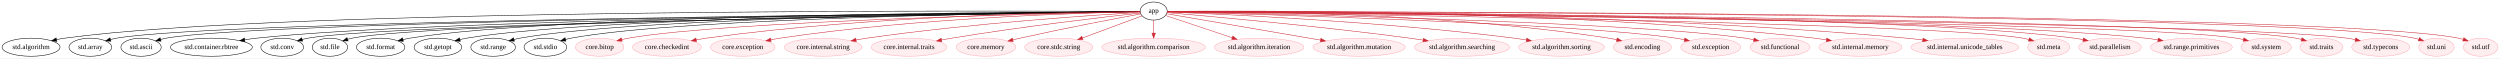
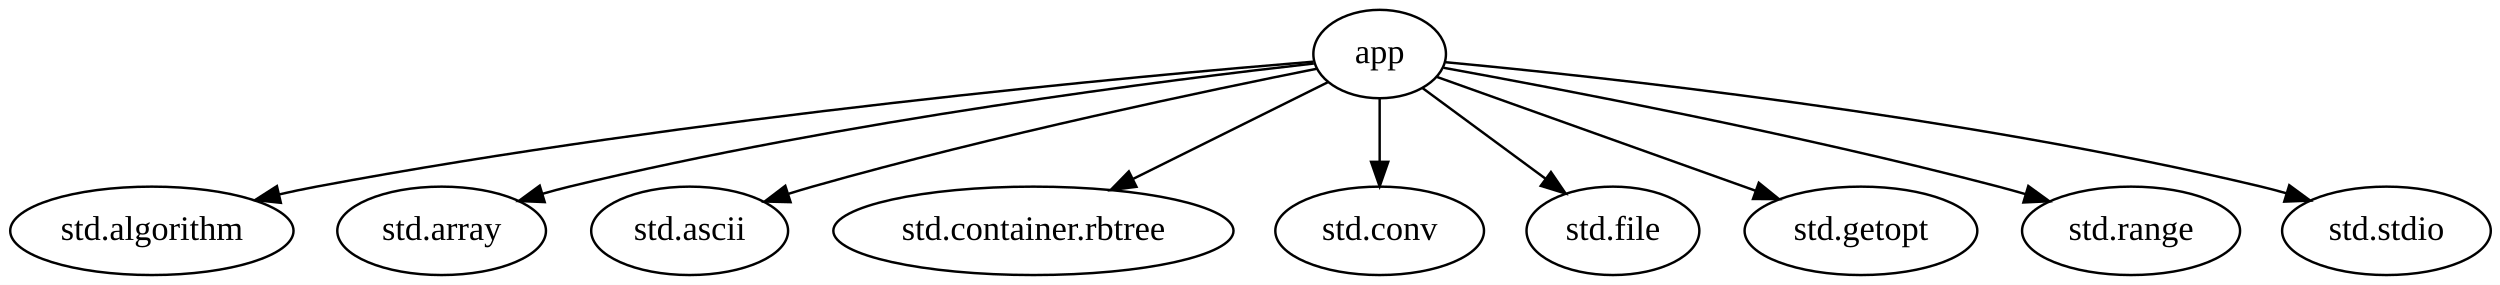
- <svg xmlns="http://www.w3.org/2000/svg" width="4977pt" height="116pt" viewBox="0.00 0.00 4977.29 116.00">
+ <svg xmlns="http://www.w3.org/2000/svg" width="1018pt" height="116pt" viewBox="0.00 0.00 1018.09 116.00">
  <g id="graph0" class="graph" transform="scale(1 1) rotate(0) translate(4 112)">
-     <polygon fill="white" stroke="none" points="-4,4 -4,-112 4973.29,-112 4973.29,4 -4,4" />
+     <polygon fill="white" stroke="none" points="-4,4 -4,-112 1014.09,-112 1014.09,4 -4,4" />
    <g id="node1" class="node">
-       <ellipse fill="none" stroke="black" cx="2292.84" cy="-90" rx="27" ry="18" />
-       <text text-anchor="middle" x="2292.84" y="-86.3" font-family="Times New Roman,serif" font-size="14.00">app</text>
+       <ellipse fill="none" stroke="black" cx="557.845" cy="-90" rx="27" ry="18" />
+       <text text-anchor="middle" x="557.845" y="-86.3" font-family="Times New Roman,serif" font-size="14.00">app</text>
    </g>
    <g id="node2" class="node">
      <ellipse fill="none" stroke="black" cx="57.845" cy="-18" rx="57.69" ry="18" />
      <text text-anchor="middle" x="57.845" y="-14.3" font-family="Times New Roman,serif" font-size="14.00">std.algorithm</text>
    </g>
    <g id="edge1" class="edge">
-       <path fill="none" stroke="black" d="M2265.75,-89.172C2047.02,-90.441 566.618,-96.663 124.845,-36 119.495,-35.265 113.955,-34.264 108.459,-33.112" />
-       <polygon fill="black" stroke="black" points="109.185,-29.688 98.66,-30.901 107.644,-36.516 109.185,-29.688" />
+       <path fill="none" stroke="black" d="M530.807,-86.89C462.403,-81.292 277.075,-64.511 124.845,-36 119.885,-35.071 114.747,-33.989 109.624,-32.828" />
+       <polygon fill="black" stroke="black" points="110.375,-29.41 99.838,-30.521 108.768,-36.223 110.375,-29.41" />
    </g>
    <g id="node3" class="node">
      <ellipse fill="none" stroke="black" cx="175.845" cy="-18" rx="42.494" ry="18" />
      <text text-anchor="middle" x="175.845" y="-14.3" font-family="Times New Roman,serif" font-size="14.00">std.array</text>
    </g>
    <g id="edge2" class="edge">
-       <path fill="none" stroke="black" d="M2265.7,-88.78C2037.18,-86.864 437.79,-72.215 227.845,-36 223.955,-35.329 219.957,-34.428 215.989,-33.389" />
-       <polygon fill="black" stroke="black" points="216.846,-29.993 206.267,-30.575 214.899,-36.717 216.846,-29.993" />
+       <path fill="none" stroke="black" d="M531.043,-86.14C474.474,-79.788 338.944,-62.906 227.845,-36 224.265,-35.133 220.576,-34.139 216.894,-33.075" />
+       <polygon fill="black" stroke="black" points="217.827,-29.701 207.241,-30.14 215.79,-36.398 217.827,-29.701" />
    </g>
    <g id="node4" class="node">
      <ellipse fill="none" stroke="black" cx="276.845" cy="-18" rx="40.094" ry="18" />
      <text text-anchor="middle" x="276.845" y="-14.3" font-family="Times New Roman,serif" font-size="14.00">std.ascii</text>
    </g>
    <g id="edge3" class="edge">
-       <path fill="none" stroke="black" d="M2265.61,-88.76C2043,-86.738 526.082,-71.709 326.845,-36 323.201,-35.347 319.463,-34.477 315.751,-33.475" />
-       <polygon fill="black" stroke="black" points="316.652,-30.091 306.068,-30.572 314.642,-36.796 316.652,-30.091" />
+       <path fill="none" stroke="black" d="M532.335,-84.036C489.527,-75.509 400.665,-56.959 326.845,-36 323.67,-35.099 320.399,-34.114 317.122,-33.089" />
+       <polygon fill="black" stroke="black" points="317.954,-29.679 307.363,-29.928 315.798,-36.339 317.954,-29.679" />
    </g>
    <g id="node5" class="node">
      <ellipse fill="none" stroke="black" cx="416.845" cy="-18" rx="81.486" ry="18" />
      <text text-anchor="middle" x="416.845" y="-14.3" font-family="Times New Roman,serif" font-size="14.00">std.container.rbtree</text>
    </g>
    <g id="edge4" class="edge">
-       <path fill="none" stroke="black" d="M2265.77,-88.78C2070.02,-87.105 869.013,-75.332 506.845,-36 499.175,-35.167 491.18,-34.039 483.259,-32.758" />
-       <polygon fill="black" stroke="black" points="483.739,-29.29 473.294,-31.064 482.566,-36.191 483.739,-29.29" />
+       <path fill="none" stroke="black" d="M536.736,-78.52C515.867,-68.16 483.395,-52.039 457.506,-39.186" />
+       <polygon fill="black" stroke="black" points="458.813,-35.928 448.3,-34.616 455.7,-42.197 458.813,-35.928" />
    </g>
    <g id="node6" class="node">
      <ellipse fill="none" stroke="black" cx="557.845" cy="-18" rx="42.494" ry="18" />
      <text text-anchor="middle" x="557.845" y="-14.3" font-family="Times New Roman,serif" font-size="14.00">std.conv</text>
    </g>
    <g id="edge5" class="edge">
-       <path fill="none" stroke="black" d="M2265.76,-88.621C2062.45,-85.718 778.469,-66.272 608.845,-36 605.184,-35.347 601.427,-34.485 597.693,-33.495" />
-       <polygon fill="black" stroke="black" points="598.524,-30.092 587.943,-30.633 596.553,-36.808 598.524,-30.092" />
+       <path fill="none" stroke="black" d="M557.845,-71.697C557.845,-63.983 557.845,-54.712 557.845,-46.112" />
+       <polygon fill="black" stroke="black" points="561.345,-46.104 557.845,-36.104 554.345,-46.104 561.345,-46.104" />
    </g>
    <g id="node7" class="node">
      <ellipse fill="none" stroke="black" cx="652.845" cy="-18" rx="35.194" ry="18" />
      <text text-anchor="middle" x="652.845" y="-14.3" font-family="Times New Roman,serif" font-size="14.00">std.file</text>
    </g>
    <g id="edge6" class="edge">
-       <path fill="none" stroke="black" d="M2265.61,-88.645C2067.92,-85.995 856.444,-68.51 696.845,-36 693.986,-35.418 691.071,-34.668 688.17,-33.809" />
-       <polygon fill="black" stroke="black" points="689.062,-30.417 678.468,-30.552 686.835,-37.053 689.062,-30.417" />
+       <path fill="none" stroke="black" d="M575.269,-76.161C589.319,-65.809 609.331,-51.063 625.511,-39.141" />
+       <polygon fill="black" stroke="black" points="627.596,-41.952 633.57,-33.202 623.443,-36.317 627.596,-41.952" />
    </g>
    <g id="node8" class="node">
-       <ellipse fill="none" stroke="black" cx="753.845" cy="-18" rx="48.192" ry="18" />
-       <text text-anchor="middle" x="753.845" y="-14.3" font-family="Times New Roman,serif" font-size="14.00">std.format</text>
+       <ellipse fill="none" stroke="black" cx="753.845" cy="-18" rx="47.392" ry="18" />
+       <text text-anchor="middle" x="753.845" y="-14.3" font-family="Times New Roman,serif" font-size="14.00">std.getopt</text>
    </g>
    <g id="edge7" class="edge">
-       <path fill="none" stroke="black" d="M2265.73,-88.952C2089.74,-88.499 1107.41,-83.833 811.845,-36 807.413,-35.283 802.843,-34.331 798.305,-33.242" />
-       <polygon fill="black" stroke="black" points="799.045,-29.818 788.485,-30.679 797.277,-36.591 799.045,-29.818" />
+       <path fill="none" stroke="black" d="M581.098,-80.695C613.043,-69.286 671.075,-48.561 710.999,-34.302" />
+       <polygon fill="black" stroke="black" points="712.24,-37.576 720.48,-30.916 709.885,-30.983 712.24,-37.576" />
    </g>
    <g id="node9" class="node">
-       <ellipse fill="none" stroke="black" cx="867.845" cy="-18" rx="47.392" ry="18" />
-       <text text-anchor="middle" x="867.845" y="-14.3" font-family="Times New Roman,serif" font-size="14.00">std.getopt</text>
+       <ellipse fill="none" stroke="black" cx="863.845" cy="-18" rx="44.393" ry="18" />
+       <text text-anchor="middle" x="863.845" y="-14.3" font-family="Times New Roman,serif" font-size="14.00">std.range</text>
    </g>
    <g id="edge8" class="edge">
-       <path fill="none" stroke="black" d="M2265.66,-88.876C2097.42,-87.968 1196.55,-81.042 924.845,-36 920.604,-35.297 916.236,-34.373 911.893,-33.319" />
-       <polygon fill="black" stroke="black" points="912.442,-29.844 901.879,-30.665 910.649,-36.61 912.442,-29.844" />
+       <path fill="none" stroke="black" d="M583.797,-84.408C629.704,-76.094 728.105,-57.407 809.845,-36 813.431,-35.061 817.133,-34.029 820.838,-32.953" />
+       <polygon fill="black" stroke="black" points="822.005,-36.257 830.578,-30.033 819.994,-29.552 822.005,-36.257" />
    </g>
    <g id="node10" class="node">
-       <ellipse fill="none" stroke="black" cx="977.845" cy="-18" rx="44.393" ry="18" />
-       <text text-anchor="middle" x="977.845" y="-14.3" font-family="Times New Roman,serif" font-size="14.00">std.range</text>
+       <ellipse fill="none" stroke="black" cx="967.845" cy="-18" rx="42.494" ry="18" />
+       <text text-anchor="middle" x="967.845" y="-14.3" font-family="Times New Roman,serif" font-size="14.00">std.stdio</text>
    </g>
    <g id="edge9" class="edge">
-       <path fill="none" stroke="black" d="M2265.7,-88.849C2105.31,-87.808 1279.93,-80.344 1030.84,-36 1026.99,-35.315 1023.04,-34.421 1019.1,-33.402" />
-       <polygon fill="black" stroke="black" points="1020.02,-30.024 1009.44,-30.659 1018.11,-36.758 1020.02,-30.024" />
-     </g>
-     <g id="node11" class="node">
-       <ellipse fill="none" stroke="black" cx="1081.84" cy="-18" rx="42.494" ry="18" />
-       <text text-anchor="middle" x="1081.84" y="-14.3" font-family="Times New Roman,serif" font-size="14.00">std.stdio</text>
-     </g>
-     <g id="edge10" class="edge">
-       <path fill="none" stroke="black" d="M2265.44,-88.772C2112.21,-87.344 1360.29,-78.259 1132.84,-36 1129.24,-35.33 1125.54,-34.465 1121.85,-33.48" />
-       <polygon fill="black" stroke="black" points="1122.81,-30.113 1112.23,-30.647 1120.83,-36.828 1122.81,-30.113" />
-     </g>
-     <g id="node12" class="node">
-       <ellipse fill="#ffeef0" stroke="#fdaeb7" cx="1189.84" cy="-18" rx="48.192" ry="18" />
-       <text text-anchor="middle" x="1189.84" y="-14.3" font-family="Times New Roman,serif" font-size="14.00">core.bitop</text>
-     </g>
-     <g id="edge11" class="edge">
-       <path fill="none" stroke="#cb2431" d="M2265.85,-88.506C2122.7,-85.754 1451.36,-71.156 1246.84,-36 1242.67,-35.282 1238.36,-34.356 1234.08,-33.309" />
-       <polygon fill="#cb2431" stroke="#cb2431" points="1234.76,-29.868 1224.19,-30.683 1232.96,-36.633 1234.76,-29.868" />
-     </g>
-     <g id="node13" class="node">
-       <ellipse fill="#ffeef0" stroke="#fdaeb7" cx="1323.84" cy="-18" rx="68.489" ry="18" />
-       <text text-anchor="middle" x="1323.84" y="-14.3" font-family="Times New Roman,serif" font-size="14.00">core.checkedint</text>
-     </g>
-     <g id="edge12" class="edge">
-       <path fill="none" stroke="#cb2431" d="M2265.72,-88.917C2156.74,-88.263 1740.33,-82.666 1401.84,-36 1395.54,-35.13 1388.98,-34.026 1382.47,-32.798" />
-       <polygon fill="#cb2431" stroke="#cb2431" points="1382.81,-29.297 1372.32,-30.784 1381.45,-36.163 1382.81,-29.297" />
-     </g>
-     <g id="node14" class="node">
-       <ellipse fill="#ffeef0" stroke="#fdaeb7" cx="1474.84" cy="-18" rx="64.189" ry="18" />
-       <text text-anchor="middle" x="1474.84" y="-14.3" font-family="Times New Roman,serif" font-size="14.00">core.exception</text>
-     </g>
-     <g id="edge13" class="edge">
-       <path fill="none" stroke="#cb2431" d="M2265.65,-88.579C2168.1,-86.746 1826.76,-77.566 1548.84,-36 1543,-35.126 1536.93,-34.036 1530.9,-32.833" />
-       <polygon fill="#cb2431" stroke="#cb2431" points="1531.33,-29.347 1520.82,-30.72 1529.89,-36.198 1531.33,-29.347" />
-     </g>
-     <g id="node15" class="node">
-       <ellipse fill="#ffeef0" stroke="#fdaeb7" cx="1634.84" cy="-18" rx="77.187" ry="18" />
-       <text text-anchor="middle" x="1634.84" y="-14.3" font-family="Times New Roman,serif" font-size="14.00">core.internal.string</text>
-     </g>
-     <g id="edge14" class="edge">
-       <path fill="none" stroke="#cb2431" d="M2265.98,-87.468C2184.05,-82.591 1930.27,-65.959 1721.84,-36 1714.83,-34.991 1707.52,-33.795 1700.25,-32.512" />
-       <polygon fill="#cb2431" stroke="#cb2431" points="1700.86,-29.066 1690.4,-30.717 1699.61,-35.953 1700.86,-29.066" />
-     </g>
-     <g id="node16" class="node">
-       <ellipse fill="#ffeef0" stroke="#fdaeb7" cx="1805.84" cy="-18" rx="75.287" ry="18" />
-       <text text-anchor="middle" x="1805.84" y="-14.3" font-family="Times New Roman,serif" font-size="14.00">core.internal.traits</text>
-     </g>
-     <g id="edge15" class="edge">
-       <path fill="none" stroke="#cb2431" d="M2266.42,-86.13C2202,-79.001 2031.82,-59.365 1890.84,-36 1884.26,-34.909 1877.41,-33.686 1870.58,-32.409" />
-       <polygon fill="#cb2431" stroke="#cb2431" points="1871.09,-28.945 1860.62,-30.509 1869.78,-35.821 1871.09,-28.945" />
-     </g>
-     <g id="node17" class="node">
-       <ellipse fill="#ffeef0" stroke="#fdaeb7" cx="1958.84" cy="-18" rx="59.29" ry="18" />
-       <text text-anchor="middle" x="1958.84" y="-14.3" font-family="Times New Roman,serif" font-size="14.00">core.memory</text>
-     </g>
-     <g id="edge16" class="edge">
-       <path fill="none" stroke="#cb2431" d="M2267.08,-84.295C2219.48,-75.507 2114.6,-55.7 2026.84,-36 2022.19,-34.956 2017.37,-33.832 2012.54,-32.679" />
-       <polygon fill="#cb2431" stroke="#cb2431" points="2013.21,-29.24 2002.67,-30.286 2011.56,-36.043 2013.21,-29.24" />
-     </g>
-     <g id="node18" class="node">
-       <ellipse fill="#ffeef0" stroke="#fdaeb7" cx="2103.84" cy="-18" rx="67.688" ry="18" />
-       <text text-anchor="middle" x="2103.84" y="-14.3" font-family="Times New Roman,serif" font-size="14.00">core.stdc.string</text>
-     </g>
-     <g id="edge17" class="edge">
-       <path fill="none" stroke="#cb2431" d="M2269.67,-80.417C2240.35,-69.558 2189.14,-50.59 2151.36,-36.599" />
-       <polygon fill="#cb2431" stroke="#cb2431" points="2152.17,-33.167 2141.58,-32.976 2149.74,-39.732 2152.17,-33.167" />
-     </g>
-     <g id="node19" class="node">
-       <ellipse fill="#ffeef0" stroke="#fdaeb7" cx="2292.84" cy="-18" rx="103.182" ry="18" />
-       <text text-anchor="middle" x="2292.84" y="-14.3" font-family="Times New Roman,serif" font-size="14.00">std.algorithm.comparison</text>
-     </g>
-     <g id="edge18" class="edge">
-       <path fill="none" stroke="#cb2431" d="M2292.84,-71.697C2292.84,-63.983 2292.84,-54.712 2292.84,-46.112" />
-       <polygon fill="#cb2431" stroke="#cb2431" points="2296.34,-46.104 2292.84,-36.104 2289.34,-46.104 2296.34,-46.104" />
-     </g>
-     <g id="node20" class="node">
-       <ellipse fill="#ffeef0" stroke="#fdaeb7" cx="2502.84" cy="-18" rx="89.084" ry="18" />
-       <text text-anchor="middle" x="2502.84" y="-14.3" font-family="Times New Roman,serif" font-size="14.00">std.algorithm.iteration</text>
-     </g>
-     <g id="edge19" class="edge">
-       <path fill="none" stroke="#cb2431" d="M2316.53,-81.106C2348.47,-70.458 2406.29,-51.186 2449.07,-36.924" />
-       <polygon fill="#cb2431" stroke="#cb2431" points="2450.4,-40.171 2458.78,-33.689 2448.19,-33.531 2450.4,-40.171" />
-     </g>
-     <g id="node21" class="node">
-       <ellipse fill="#ffeef0" stroke="#fdaeb7" cx="2701.84" cy="-18" rx="91.784" ry="18" />
-       <text text-anchor="middle" x="2701.84" y="-14.3" font-family="Times New Roman,serif" font-size="14.00">std.algorithm.mutation</text>
-     </g>
-     <g id="edge20" class="edge">
-       <path fill="none" stroke="#cb2431" d="M2318.74,-84.568C2379.22,-74.216 2531.72,-48.117 2625.05,-32.144" />
-       <polygon fill="#cb2431" stroke="#cb2431" points="2625.74,-35.576 2635.01,-30.439 2624.56,-28.677 2625.74,-35.576" />
-     </g>
-     <g id="node22" class="node">
-       <ellipse fill="#ffeef0" stroke="#fdaeb7" cx="2906.84" cy="-18" rx="94.783" ry="18" />
-       <text text-anchor="middle" x="2906.84" y="-14.3" font-family="Times New Roman,serif" font-size="14.00">std.algorithm.searching</text>
-     </g>
-     <g id="edge21" class="edge">
-       <path fill="none" stroke="#cb2431" d="M2319.46,-86.787C2395.21,-80.37 2618.43,-60.633 2802.84,-36 2811.41,-34.856 2820.35,-33.556 2829.24,-32.195" />
-       <polygon fill="#cb2431" stroke="#cb2431" points="2829.9,-35.636 2839.24,-30.639 2828.82,-28.72 2829.9,-35.636" />
-     </g>
-     <g id="node23" class="node">
-       <ellipse fill="#ffeef0" stroke="#fdaeb7" cx="3104.84" cy="-18" rx="85.285" ry="18" />
-       <text text-anchor="middle" x="3104.84" y="-14.3" font-family="Times New Roman,serif" font-size="14.00">std.algorithm.sorting</text>
-     </g>
-     <g id="edge22" class="edge">
-       <path fill="none" stroke="#cb2431" d="M2320.01,-88.026C2415.24,-84.392 2742.7,-70.047 3010.84,-36 3018.6,-35.016 3026.68,-33.818 3034.7,-32.519" />
-       <polygon fill="#cb2431" stroke="#cb2431" points="3035.53,-35.93 3044.82,-30.828 3034.37,-29.026 3035.53,-35.93" />
-     </g>
-     <g id="node24" class="node">
-       <ellipse fill="#ffeef0" stroke="#fdaeb7" cx="3265.84" cy="-18" rx="57.69" ry="18" />
-       <text text-anchor="middle" x="3265.84" y="-14.3" font-family="Times New Roman,serif" font-size="14.00">std.encoding</text>
-     </g>
-     <g id="edge23" class="edge">
-       <path fill="none" stroke="#cb2431" d="M2320.1,-89.286C2430.51,-90.051 2855.12,-89.166 3198.84,-36 3203.98,-35.206 3209.29,-34.195 3214.57,-33.063" />
-       <polygon fill="#cb2431" stroke="#cb2431" points="3215.67,-36.402 3224.64,-30.762 3214.11,-29.578 3215.67,-36.402" />
-     </g>
-     <g id="node25" class="node">
-       <ellipse fill="#ffeef0" stroke="#fdaeb7" cx="3401.84" cy="-18" rx="59.59" ry="18" />
-       <text text-anchor="middle" x="3401.84" y="-14.3" font-family="Times New Roman,serif" font-size="14.00">std.exception</text>
-     </g>
-     <g id="edge24" class="edge">
-       <path fill="none" stroke="#cb2431" d="M2320.13,-88.314C2463.3,-84.61 3128.94,-66.033 3332.84,-36 3338.26,-35.202 3343.87,-34.17 3349.45,-33.009" />
-       <polygon fill="#cb2431" stroke="#cb2431" points="3350.4,-36.385 3359.4,-30.803 3348.88,-29.551 3350.4,-36.385" />
-     </g>
-     <g id="node26" class="node">
-       <ellipse fill="#ffeef0" stroke="#fdaeb7" cx="3539.84" cy="-18" rx="59.59" ry="18" />
-       <text text-anchor="middle" x="3539.84" y="-14.3" font-family="Times New Roman,serif" font-size="14.00">std.functional</text>
-     </g>
-     <g id="edge25" class="edge">
-       <path fill="none" stroke="#cb2431" d="M2319.87,-88.506C2473.48,-85.591 3237.95,-69.595 3470.84,-36 3476.26,-35.218 3481.88,-34.197 3487.45,-33.042" />
-       <polygon fill="#cb2431" stroke="#cb2431" points="3488.4,-36.419 3497.41,-30.843 3486.89,-29.583 3488.4,-36.419" />
-     </g>
-     <g id="node27" class="node">
-       <ellipse fill="#ffeef0" stroke="#fdaeb7" cx="3699.84" cy="-18" rx="82.585" ry="18" />
-       <text text-anchor="middle" x="3699.84" y="-14.3" font-family="Times New Roman,serif" font-size="14.00">std.internal.memory</text>
-     </g>
-     <g id="edge26" class="edge">
-       <path fill="none" stroke="#cb2431" d="M2320.28,-89.361C2458.66,-90.878 3093.64,-94.19 3608.84,-36 3616.48,-35.138 3624.44,-34.004 3632.33,-32.731" />
-       <polygon fill="#cb2431" stroke="#cb2431" points="3632.99,-36.17 3642.27,-31.054 3631.82,-29.268 3632.99,-36.17" />
-     </g>
-     <g id="node28" class="node">
-       <ellipse fill="#ffeef0" stroke="#fdaeb7" cx="3907.84" cy="-18" rx="107.482" ry="18" />
-       <text text-anchor="middle" x="3907.84" y="-14.3" font-family="Times New Roman,serif" font-size="14.00">std.internal.unicode_tables</text>
-     </g>
-     <g id="edge27" class="edge">
-       <path fill="none" stroke="#cb2431" d="M2320.02,-89.155C2468.69,-89.769 3198.6,-89.793 3791.84,-36 3802.21,-35.06 3813.07,-33.817 3823.81,-32.429" />
-       <polygon fill="#cb2431" stroke="#cb2431" points="3824.59,-35.855 3834.04,-31.059 3823.67,-28.917 3824.59,-35.855" />
-     </g>
-     <g id="node29" class="node">
-       <ellipse fill="#ffeef0" stroke="#fdaeb7" cx="4074.84" cy="-18" rx="41.693" ry="18" />
-       <text text-anchor="middle" x="4074.84" y="-14.3" font-family="Times New Roman,serif" font-size="14.00">std.meta</text>
-     </g>
-     <g id="edge28" class="edge">
-       <path fill="none" stroke="#cb2431" d="M2320.02,-88.645C2526.86,-85.88 3849.29,-67.075 4023.84,-36 4027.55,-35.34 4031.36,-34.465 4035.15,-33.459" />
-       <polygon fill="#cb2431" stroke="#cb2431" points="4036.41,-36.734 4045.02,-30.551 4034.44,-30.02 4036.41,-36.734" />
-     </g>
-     <g id="node30" class="node">
-       <ellipse fill="#ffeef0" stroke="#fdaeb7" cx="4196.84" cy="-18" rx="62.289" ry="18" />
-       <text text-anchor="middle" x="4196.84" y="-14.3" font-family="Times New Roman,serif" font-size="14.00">std.parallelism</text>
-     </g>
-     <g id="edge29" class="edge">
-       <path fill="none" stroke="#cb2431" d="M2320.02,-88.983C2519.09,-88.74 3754.82,-85.246 4125.84,-36 4131.56,-35.242 4137.49,-34.216 4143.37,-33.042" />
-       <polygon fill="#cb2431" stroke="#cb2431" points="4144.13,-36.458 4153.18,-30.947 4142.67,-29.613 4144.13,-36.458" />
-     </g>
-     <g id="node31" class="node">
-       <ellipse fill="#ffeef0" stroke="#fdaeb7" cx="4358.84" cy="-18" rx="81.486" ry="18" />
-       <text text-anchor="middle" x="4358.84" y="-14.3" font-family="Times New Roman,serif" font-size="14.00">std.range.primitives</text>
-     </g>
-     <g id="edge30" class="edge">
-       <path fill="none" stroke="#cb2431" d="M2320.08,-88.861C2527.91,-87.709 3865.57,-78.702 4267.84,-36 4275.8,-35.156 4284.1,-33.997 4292.31,-32.679" />
-       <polygon fill="#cb2431" stroke="#cb2431" points="4292.97,-36.116 4302.25,-31.001 4291.81,-29.214 4292.97,-36.116" />
-     </g>
-     <g id="node32" class="node">
-       <ellipse fill="#ffeef0" stroke="#fdaeb7" cx="4507.84" cy="-18" rx="50.091" ry="18" />
-       <text text-anchor="middle" x="4507.84" y="-14.3" font-family="Times New Roman,serif" font-size="14.00">std.system</text>
-     </g>
-     <g id="edge31" class="edge">
-       <path fill="none" stroke="#cb2431" d="M2320.06,-88.753C2554.41,-86.57 4228.65,-69.855 4448.84,-36 4453.29,-35.316 4457.88,-34.396 4462.43,-33.336" />
-       <polygon fill="#cb2431" stroke="#cb2431" points="4463.46,-36.685 4472.29,-30.828 4461.74,-29.901 4463.46,-36.685" />
-     </g>
-     <g id="node33" class="node">
-       <ellipse fill="#ffeef0" stroke="#fdaeb7" cx="4617.84" cy="-18" rx="42.494" ry="18" />
-       <text text-anchor="middle" x="4617.84" y="-14.3" font-family="Times New Roman,serif" font-size="14.00">std.traits</text>
-     </g>
-     <g id="edge32" class="edge">
-       <path fill="none" stroke="#cb2431" d="M2320.02,-88.858C2561.4,-87.528 4334.88,-76.422 4566.84,-36 4570.51,-35.362 4574.27,-34.51 4578,-33.527" />
-       <polygon fill="#cb2431" stroke="#cb2431" points="4579.14,-36.842 4587.75,-30.675 4577.17,-30.123 4579.14,-36.842" />
-     </g>
-     <g id="node34" class="node">
-       <ellipse fill="#ffeef0" stroke="#fdaeb7" cx="4735.84" cy="-18" rx="57.69" ry="18" />
-       <text text-anchor="middle" x="4735.84" y="-14.3" font-family="Times New Roman,serif" font-size="14.00">std.typecons</text>
-     </g>
-     <g id="edge33" class="edge">
-       <path fill="none" stroke="#cb2431" d="M2320.04,-88.767C2567.43,-86.596 4424.7,-69.26 4668.84,-36 4674.2,-35.271 4679.74,-34.273 4685.23,-33.123" />
-       <polygon fill="#cb2431" stroke="#cb2431" points="4686.05,-36.528 4695.03,-30.915 4684.51,-29.699 4686.05,-36.528" />
-     </g>
-     <g id="node35" class="node">
-       <ellipse fill="#ffeef0" stroke="#fdaeb7" cx="4846.84" cy="-18" rx="35.194" ry="18" />
-       <text text-anchor="middle" x="4846.84" y="-14.3" font-family="Times New Roman,serif" font-size="14.00">std.uni</text>
-     </g>
-     <g id="edge34" class="edge">
-       <path fill="none" stroke="#cb2431" d="M2319.99,-88.998C2575.03,-88.901 4546.95,-86.517 4802.84,-36 4805.71,-35.435 4808.62,-34.698 4811.53,-33.848" />
-       <polygon fill="#cb2431" stroke="#cb2431" points="4812.86,-37.094 4821.23,-30.607 4810.64,-30.455 4812.86,-37.094" />
-     </g>
-     <g id="node36" class="node">
-       <ellipse fill="#ffeef0" stroke="#fdaeb7" cx="4934.84" cy="-18" rx="34.394" ry="18" />
-       <text text-anchor="middle" x="4934.84" y="-14.3" font-family="Times New Roman,serif" font-size="14.00">std.utf</text>
-     </g>
-     <g id="edge35" class="edge">
-       <path fill="none" stroke="#cb2431" d="M2320.12,-89.019C2580.65,-89.121 4625.68,-88.247 4890.84,-36 4893.88,-35.402 4896.98,-34.61 4900.05,-33.695" />
-       <polygon fill="#cb2431" stroke="#cb2431" points="4901.35,-36.953 4909.7,-30.436 4899.11,-30.321 4901.35,-36.953" />
+       <path fill="none" stroke="black" d="M584.721,-86.656C644.857,-81.06 794.586,-65.163 916.845,-36 920.215,-35.196 923.681,-34.268 927.143,-33.268" />
+       <polygon fill="black" stroke="black" points="928.273,-36.582 936.808,-30.306 926.222,-29.89 928.273,-36.582" />
    </g>
  </g>
</svg>
